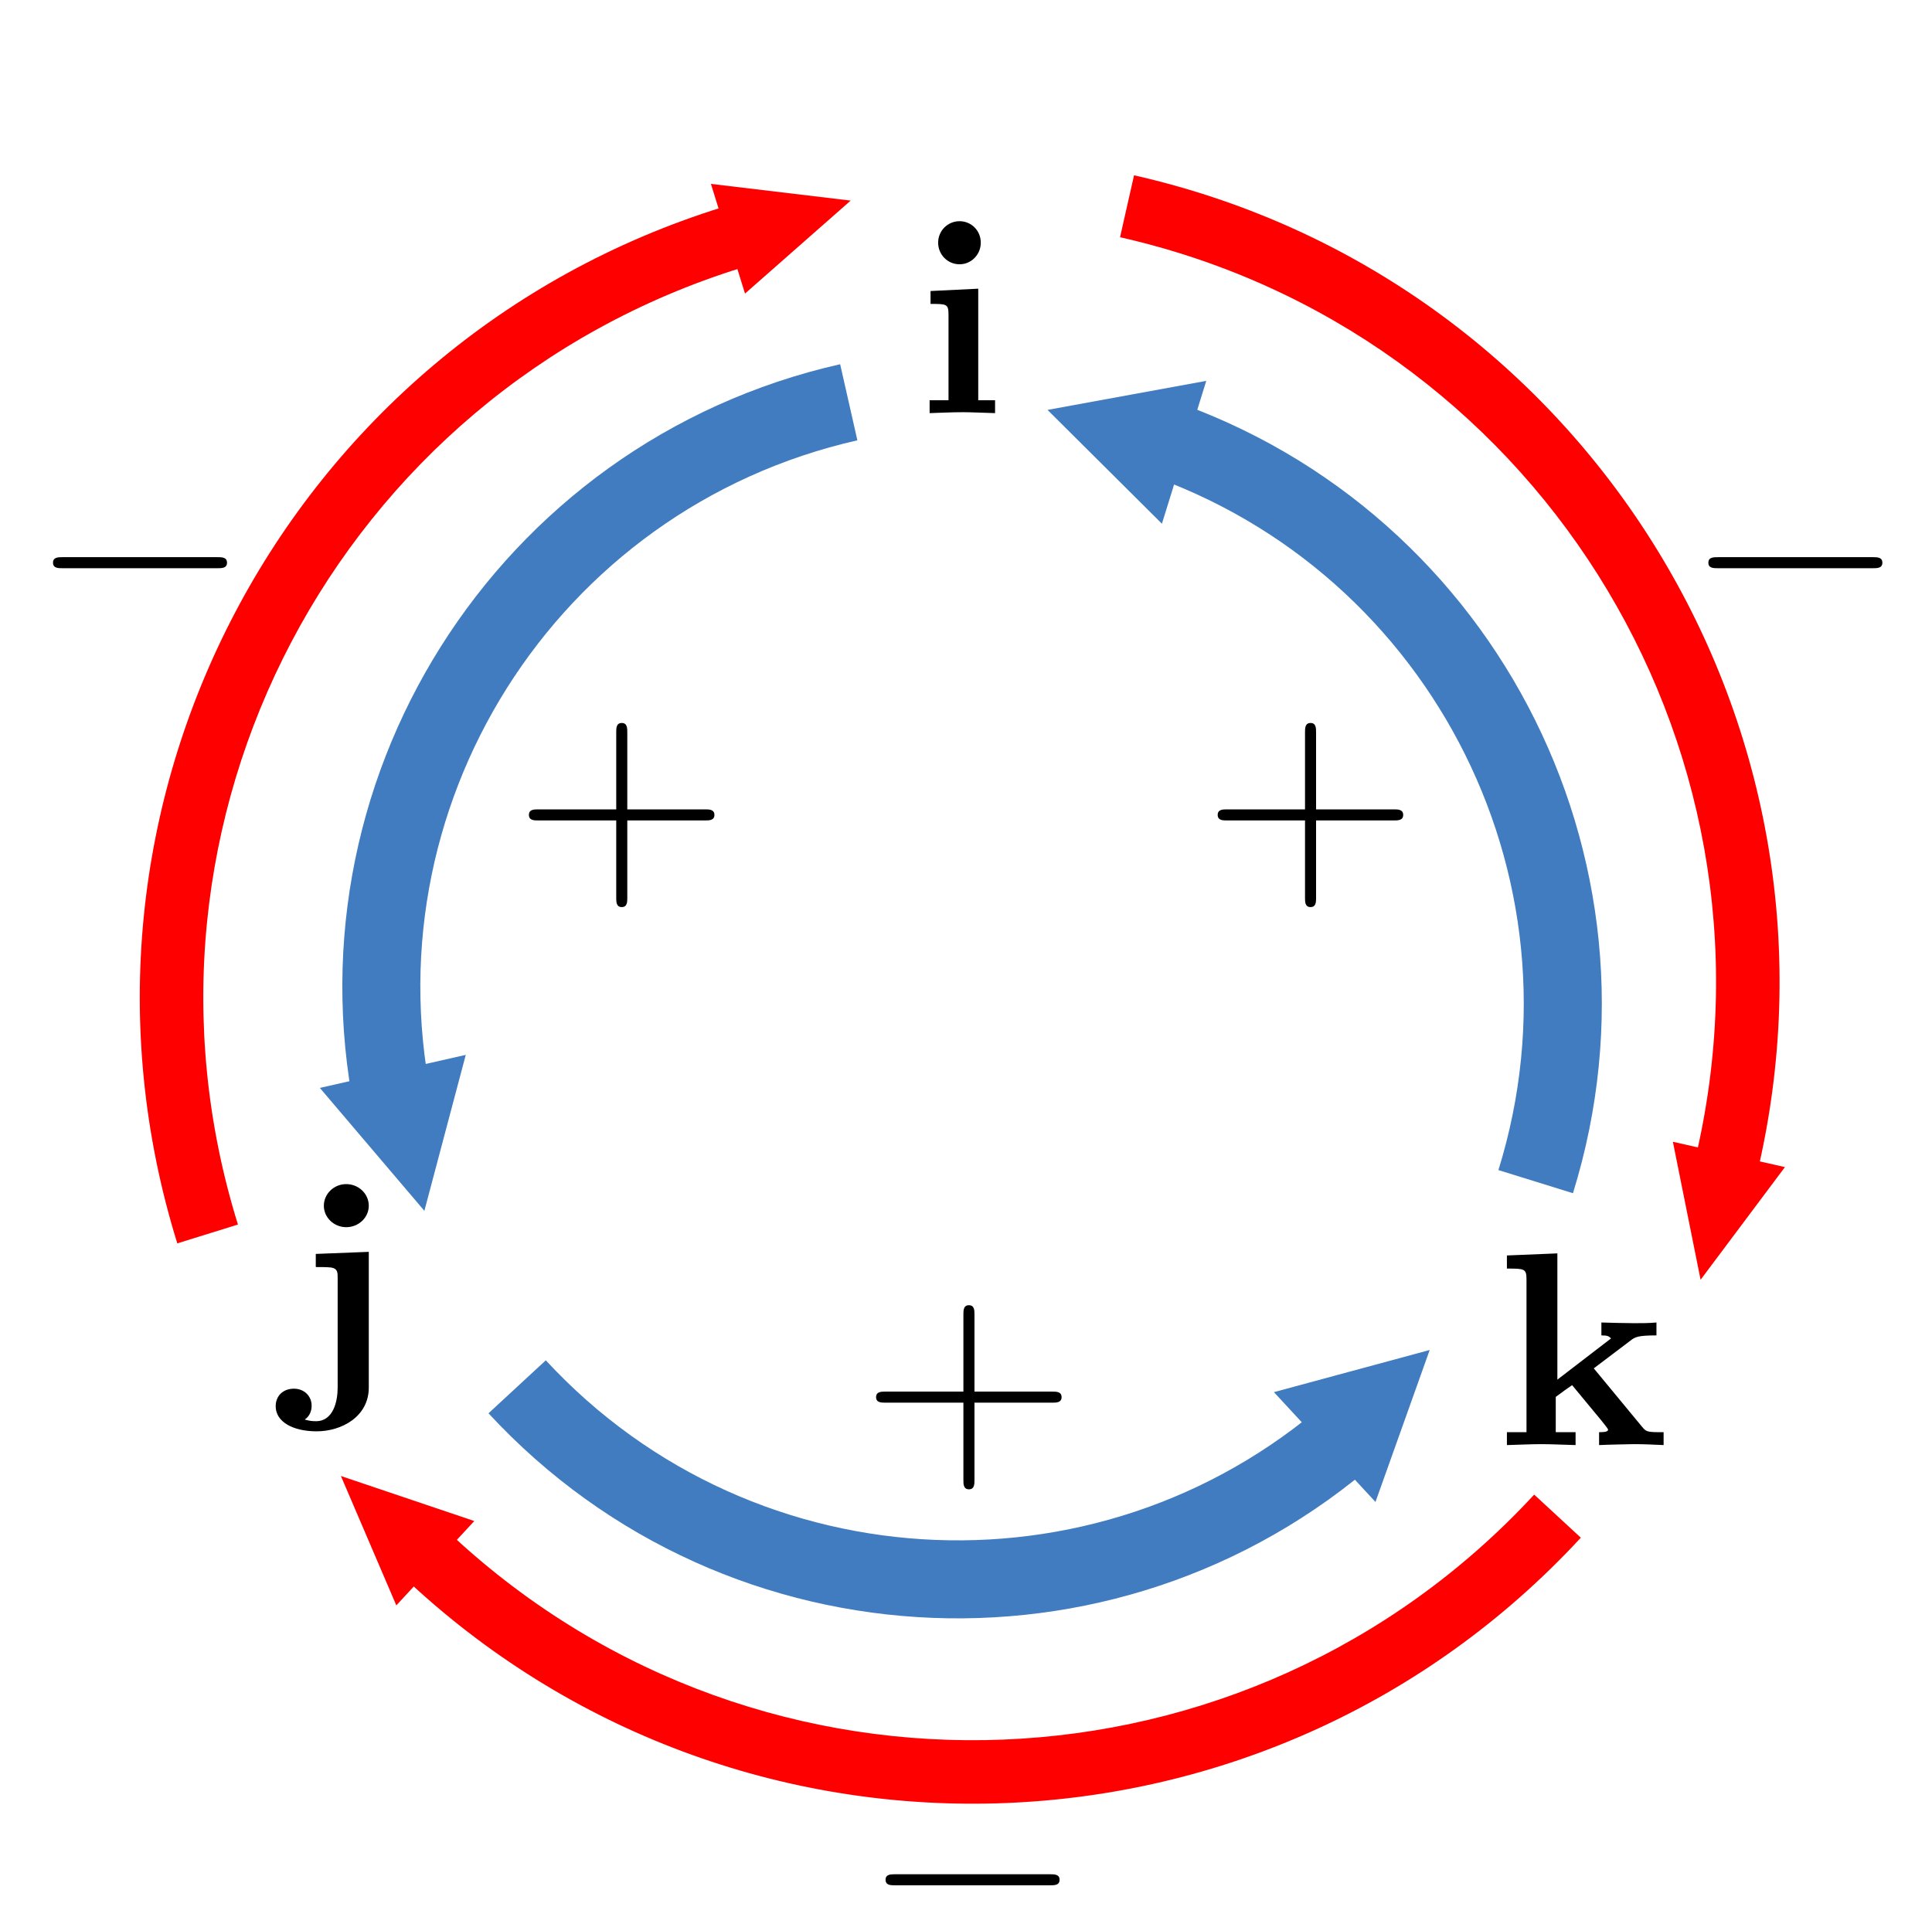
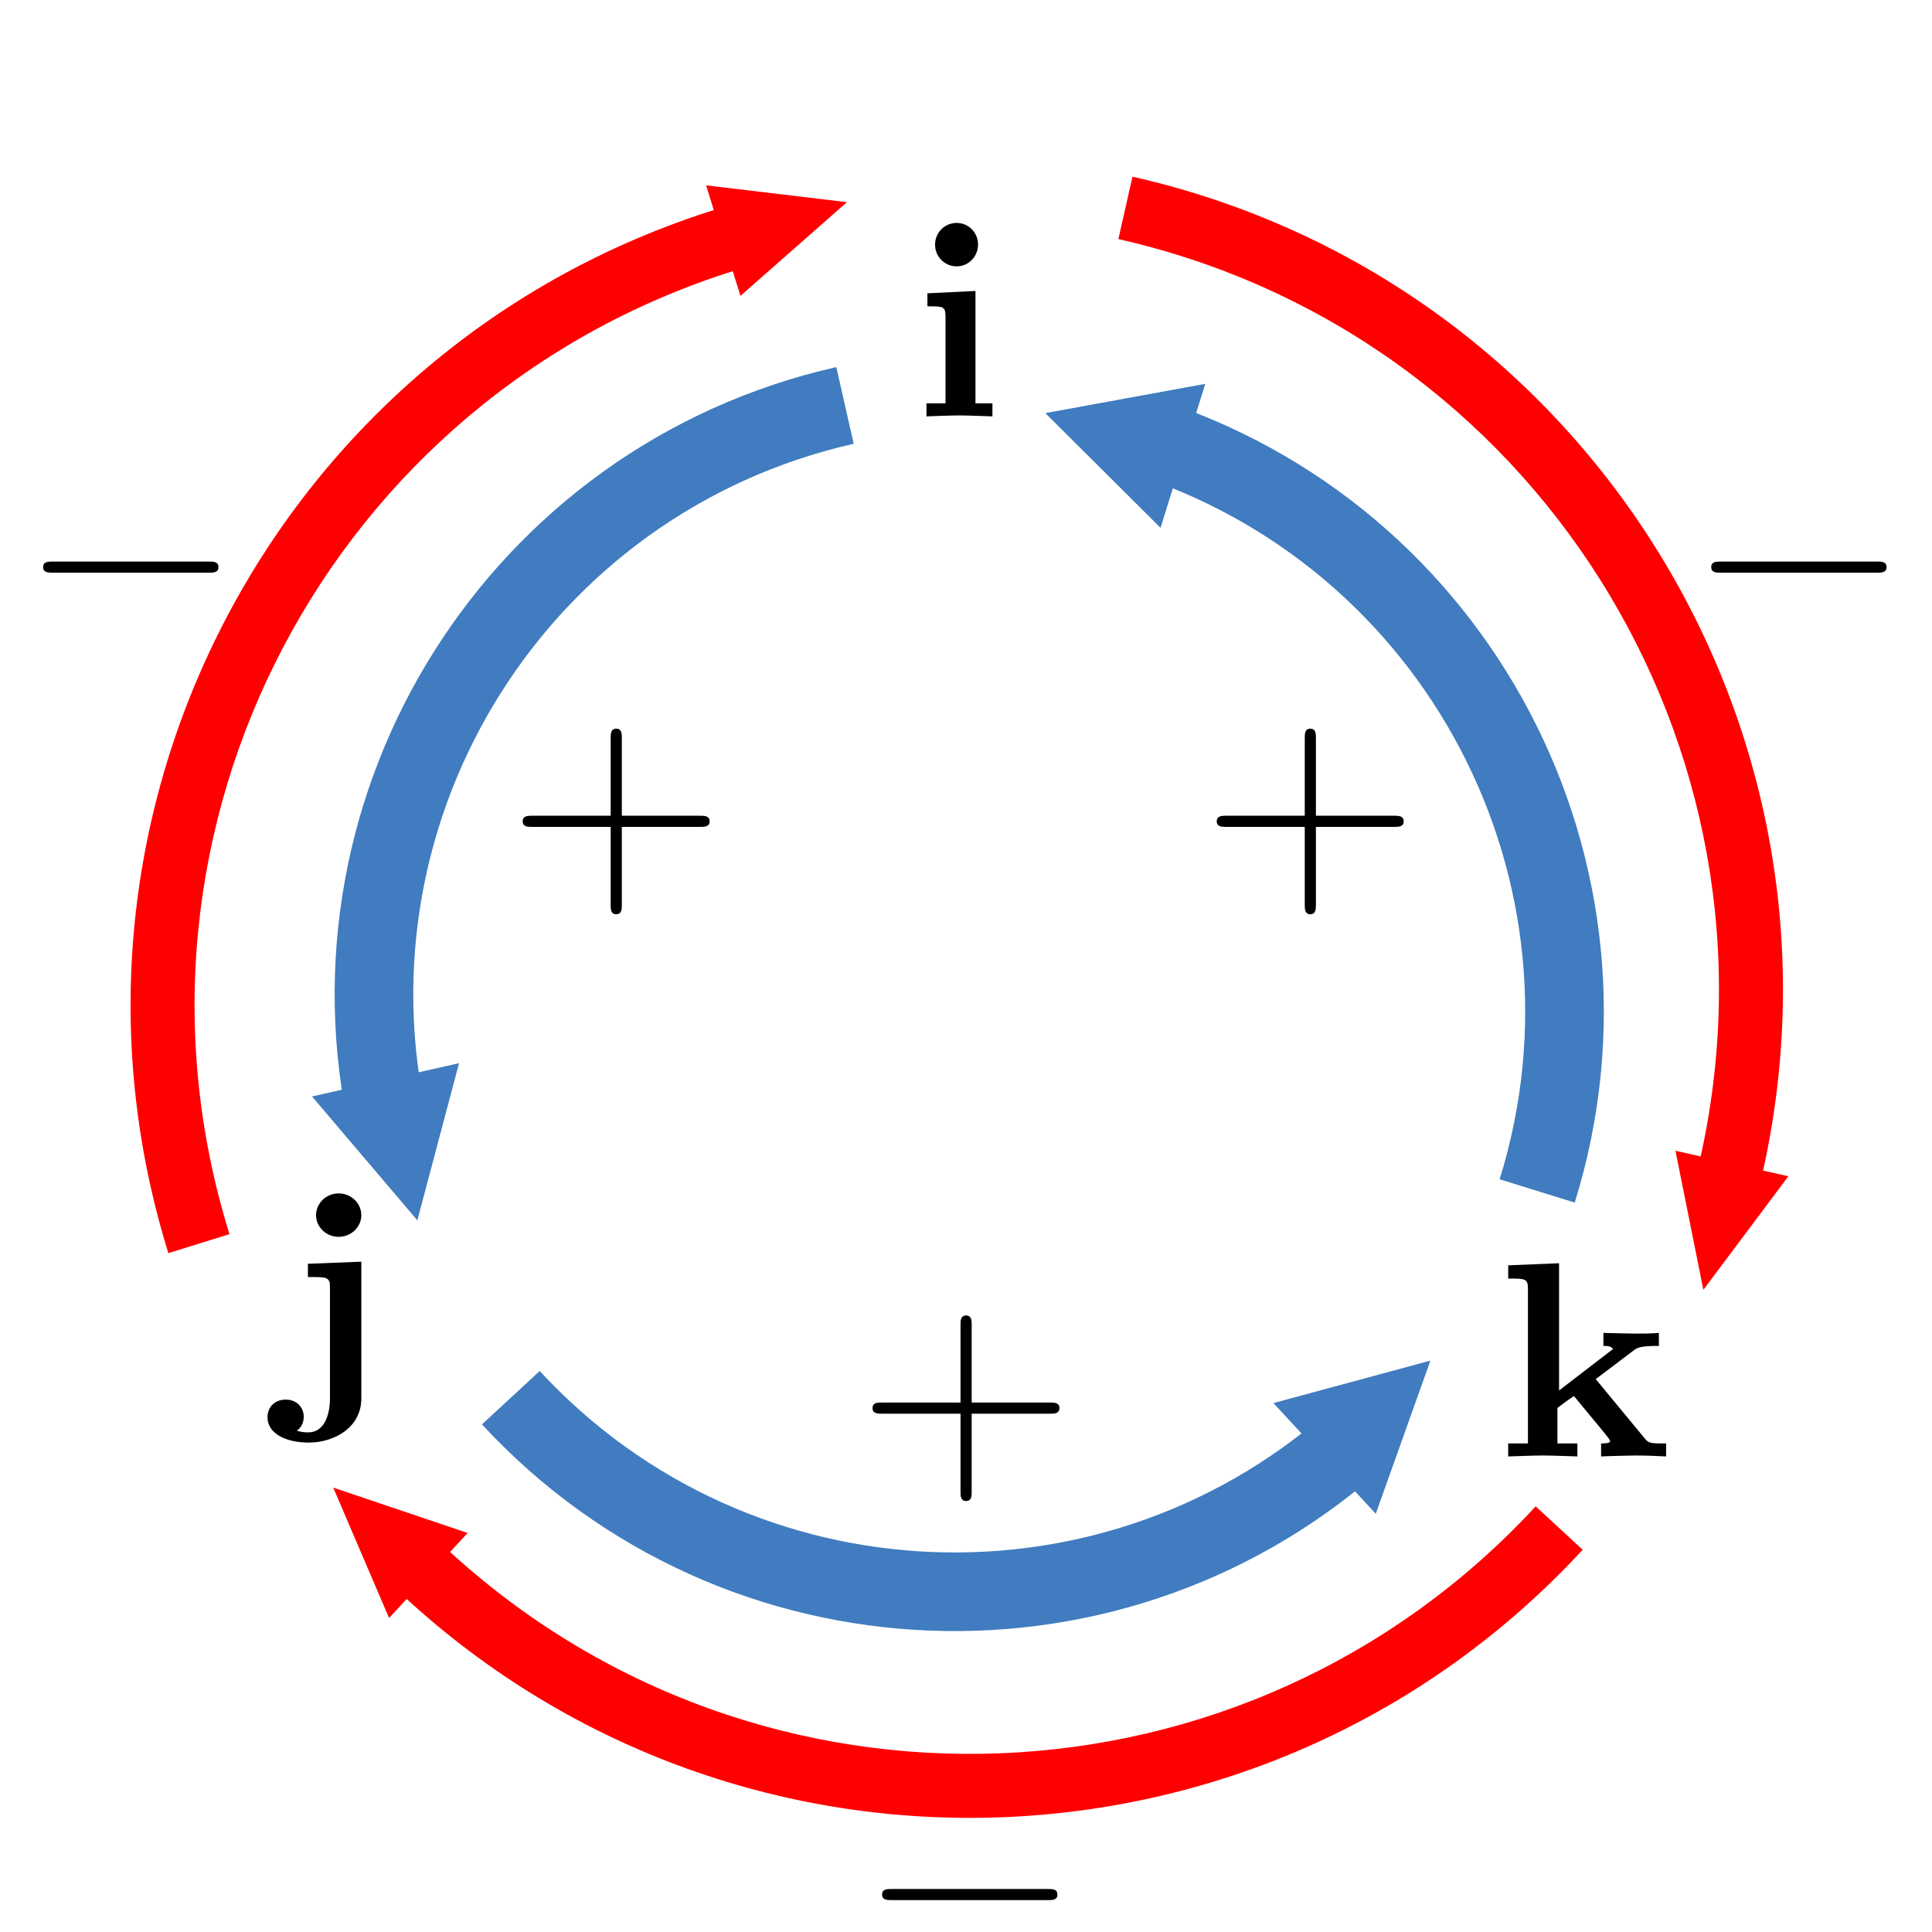
- <svg xmlns="http://www.w3.org/2000/svg" width="100%" height="100%" viewBox="0 0 131 130" version="1.1" xml:space="preserve" style="fill-rule:evenodd;clip-rule:evenodd;stroke-linejoin:round;stroke-miterlimit:2;">
-   <g transform="matrix(1,0,0,1,-71,-896)">
-     <g id="Artboard7" transform="matrix(0.541936,0,0,0.541936,61.6333,439.773)">
+ <svg xmlns="http://www.w3.org/2000/svg" width="100%" height="100%" viewBox="0 0 130 130" version="1.1" xml:space="preserve" style="fill-rule:evenodd;clip-rule:evenodd;stroke-linejoin:round;stroke-miterlimit:2;">
+   <g transform="matrix(1,0,0,1,-21,-784)">
+     <g id="Artboard7" transform="matrix(0.541936,0,0,0.541936,10.9405,327.773)">
      <rect x="18.562" y="841.848" width="239.881" height="239.881" style="fill:none;" />
      <g transform="matrix(-1.84615,2.26089e-16,-2.26089e-16,-1.84615,392.999,2744.14)">
        <g transform="matrix(0.837152,-0.0331024,0.0331024,0.837152,-9.33163,161.574)">
          <g transform="matrix(-0.707107,-0.707107,0.707107,-0.707107,-444.782,1742.28)">
            <g transform="matrix(0.999504,0,0,0.999504,1.8777,1.26543)">
              <path d="M136.693,1028C173.696,1028 203.693,998.003 203.693,961L198.554,961C198.554,995.165 170.858,1022.86 136.693,1022.86L136.693,1028Z" style="fill:rgb(255,0,0);" />
            </g>
            <g transform="matrix(3.35126e-18,-0.592166,0.693051,3.96931e-17,-527.212,1078.8)">
              <path d="M88.846,946L96.693,961L81,961L88.846,946Z" style="fill:rgb(255,0,0);" />
            </g>
          </g>
          <g transform="matrix(0.965926,-0.258819,0.258819,0.965926,-244.877,69.3448)">
            <g transform="matrix(0.999504,0,0,0.999504,1.8777,1.26543)">
              <path d="M136.693,1028C173.696,1028 203.693,998.003 203.693,961L198.554,961C198.554,995.165 170.858,1022.86 136.693,1022.86L136.693,1028Z" style="fill:rgb(255,0,0);" />
            </g>
            <g transform="matrix(3.35126e-18,-0.592166,0.693051,3.96931e-17,-527.212,1078.8)">
              <path d="M88.846,946L96.693,961L81,961L88.846,946Z" style="fill:rgb(255,0,0);" />
            </g>
          </g>
          <g transform="matrix(-0.258819,0.965926,-0.965926,-0.258819,1103.97,1078.93)">
            <g transform="matrix(0.999504,0,0,0.999504,1.8777,1.26543)">
              <path d="M136.693,1028C173.696,1028 203.693,998.003 203.693,961L198.554,961C198.554,995.165 170.858,1022.86 136.693,1022.86L136.693,1028Z" style="fill:rgb(255,0,0);" />
            </g>
            <g transform="matrix(3.35126e-18,-0.592166,0.693051,3.96931e-17,-527.212,1078.8)">
              <path d="M88.846,946L96.693,961L81,961L88.846,946Z" style="fill:rgb(255,0,0);" />
            </g>
          </g>
        </g>
        <g transform="matrix(-0.61734,-0.191613,-0.191613,0.61734,408.047,395.151)">
          <g>
            <g transform="matrix(0.999504,0,0,0.999504,1.8777,1.26543)">
              <path d="M136.693,1028C173.696,1028 203.693,998.003 203.693,961L195.507,961C195.507,993.482 169.175,1019.82 136.693,1019.82L136.693,1028Z" style="fill:rgb(64,124,191);" />
            </g>
            <g transform="matrix(6.1202e-17,-0.999504,0.999504,6.1202e-17,-817.023,1112.71)">
              <path d="M88.846,946L96.693,961L81,961L88.846,946Z" style="fill:rgb(64,124,191);" />
            </g>
          </g>
          <g transform="matrix(-0.5,0.866025,-0.866025,-0.5,1041.99,1324.99)">
            <g transform="matrix(0.999504,0,0,0.999504,1.8777,1.26543)">
              <path d="M136.693,1028C173.696,1028 203.693,998.003 203.693,961L195.507,961C195.507,993.482 169.175,1019.82 136.693,1019.82L136.693,1028Z" style="fill:rgb(64,124,191);" />
            </g>
            <g transform="matrix(6.1202e-17,-0.999504,0.999504,6.1202e-17,-817.023,1112.71)">
              <path d="M88.846,946L96.693,961L81,961L88.846,946Z" style="fill:rgb(64,124,191);" />
            </g>
          </g>
          <g transform="matrix(-0.5,-0.866025,0.866025,-0.5,-626.478,1564.88)">
            <g transform="matrix(0.999504,0,0,0.999504,1.8777,1.26543)">
              <path d="M136.693,1028C173.696,1028 203.693,998.003 203.693,961L195.507,961C195.507,993.482 169.175,1019.82 136.693,1019.82L136.693,1028Z" style="fill:rgb(64,124,191);" />
            </g>
            <g transform="matrix(6.1202e-17,-0.999504,0.999504,6.1202e-17,-817.023,1112.71)">
              <path d="M88.846,946L96.693,961L81,961L88.846,946Z" style="fill:rgb(64,124,191);" />
            </g>
          </g>
        </g>
      </g>
      <g transform="matrix(1.84524,0,0,1.84524,131.98,893.544)">
        <g id="glyph0-1">
          <path d="M4.172,-8.438L0.938,-8.281L0.938,-7.406C2.031,-7.406 2.156,-7.406 2.156,-6.672L2.156,-0.875L0.875,-0.875L0.875,0C1.453,-0.016 2.359,-0.063 3.141,-0.063C3.703,-0.063 4.656,-0.016 5.313,0L5.313,-0.875L4.172,-0.875L4.172,-8.438ZM4.344,-11.563C4.344,-12.391 3.688,-13.016 2.906,-13.016C2.094,-13.016 1.453,-12.359 1.453,-11.563C1.453,-10.75 2.094,-10.094 2.906,-10.094C3.688,-10.094 4.344,-10.734 4.344,-11.563Z" style="fill-rule:nonzero;" />
        </g>
      </g>
      <g id="glyph0-11" transform="matrix(1.84524,0,0,1.84524,53.7947,1014.04)">
        <path d="M1.625,-8.281L1.625,-7.391C1.953,-7.391 2.391,-7.391 2.672,-7.359C3.109,-7.281 3.109,-7.031 3.109,-6.641L3.109,0.781C3.109,1.719 2.813,3.063 1.641,3.063C1.328,3.063 1.172,3.031 0.875,2.953C1.25,2.703 1.344,2.297 1.344,2.016C1.344,1.359 0.844,0.859 0.141,0.859C-0.609,0.859 -1.094,1.359 -1.094,2.047C-1.094,3.109 0.078,3.75 1.688,3.75C3.359,3.75 5.219,2.766 5.219,0.781L5.219,-8.422L1.625,-8.281ZM5.219,-11.547C5.219,-12.359 4.531,-13.016 3.688,-13.016C2.859,-13.016 2.172,-12.359 2.172,-11.547C2.172,-10.75 2.859,-10.094 3.688,-10.094C4.531,-10.094 5.219,-10.75 5.219,-11.547Z" style="fill-rule:nonzero;" />
      </g>
      <g id="glyph0-12" transform="matrix(1.84524,0,0,1.84524,204.497,1022.68)">
        <path d="M4.141,-4.438L4.141,-13L0.719,-12.859L0.719,-11.969C1.906,-11.969 2.047,-11.969 2.047,-11.234L2.047,-0.875L0.719,-0.875L0.719,0C1.422,-0.016 2.344,-0.063 3.031,-0.063C3.75,-0.063 4.672,-0.016 5.375,0L5.375,-0.875L4.031,-0.875L4.031,-3.266C4.594,-3.688 4.75,-3.797 5.141,-4.063L7.094,-1.703C7.266,-1.484 7.578,-1.109 7.578,-1.047C7.578,-0.875 7.219,-0.875 6.969,-0.875L6.969,0C7.547,-0.031 9.234,-0.063 9.328,-0.063C10.016,-0.063 10.688,-0.031 11.344,0L11.344,-0.875L11.016,-0.875C10.172,-0.875 10.125,-0.953 9.875,-1.25L6.609,-5.203L9.109,-7.094C9.391,-7.313 9.563,-7.438 10.859,-7.438L10.859,-8.313C10.328,-8.266 9.844,-8.266 9.344,-8.266C8.828,-8.266 7.578,-8.297 7.125,-8.313L7.125,-7.438C7.578,-7.438 7.625,-7.375 7.781,-7.234L4.141,-4.438Z" style="fill-rule:nonzero;" />
      </g>
      <g id="surface1" transform="matrix(1.84524,0,0,1.84524,156.955,930.605)">
        <g transform="matrix(1,0,0,1,4,-2.70957)">
          <g transform="matrix(1,0,0,1,1.8102,14.5604)">
            <g id="glyph0-13">
              <path d="M7.734,-4.313L13.016,-4.313C13.281,-4.313 13.641,-4.313 13.641,-4.688C13.641,-5.063 13.281,-5.063 13.016,-5.063L7.734,-5.063L7.734,-10.297C7.734,-10.563 7.734,-10.922 7.359,-10.922C6.984,-10.922 6.984,-10.563 6.984,-10.297L6.984,-5.063L1.688,-5.063C1.422,-5.063 1.063,-5.063 1.063,-4.688C1.063,-4.313 1.422,-4.313 1.688,-4.313L6.984,-4.313L6.984,0.938C6.984,1.203 6.984,1.563 7.359,1.563C7.734,1.563 7.734,1.203 7.734,0.938L7.734,-4.313Z" style="fill-rule:nonzero;" />
            </g>
          </g>
        </g>
        <g transform="matrix(1,0,0,1,-42.7031,-2.70957)">
          <g transform="matrix(1,0,0,1,1.8102,14.5604)">
            <g id="glyph0-14">
              <path d="M7.734,-4.313L13.016,-4.313C13.281,-4.313 13.641,-4.313 13.641,-4.688C13.641,-5.063 13.281,-5.063 13.016,-5.063L7.734,-5.063L7.734,-10.297C7.734,-10.563 7.734,-10.922 7.359,-10.922C6.984,-10.922 6.984,-10.563 6.984,-10.297L6.984,-5.063L1.688,-5.063C1.422,-5.063 1.063,-5.063 1.063,-4.688C1.063,-4.313 1.422,-4.313 1.688,-4.313L6.984,-4.313L6.984,0.938C6.984,1.203 6.984,1.563 7.359,1.563C7.734,1.563 7.734,1.203 7.734,0.938L7.734,-4.313Z" style="fill-rule:nonzero;" />
            </g>
          </g>
        </g>
        <g transform="matrix(1,0,0,1,-19.1629,36.775)">
          <g transform="matrix(1,0,0,1,1.8102,14.5604)">
            <g id="glyph0-15">
              <path d="M7.734,-4.313L13.016,-4.313C13.281,-4.313 13.641,-4.313 13.641,-4.688C13.641,-5.063 13.281,-5.063 13.016,-5.063L7.734,-5.063L7.734,-10.297C7.734,-10.563 7.734,-10.922 7.359,-10.922C6.984,-10.922 6.984,-10.563 6.984,-10.297L6.984,-5.063L1.688,-5.063C1.422,-5.063 1.063,-5.063 1.063,-4.688C1.063,-4.313 1.422,-4.313 1.688,-4.313L6.984,-4.313L6.984,0.938C6.984,1.203 6.984,1.563 7.359,1.563C7.734,1.563 7.734,1.203 7.734,0.938L7.734,-4.313Z" style="fill-rule:nonzero;" />
            </g>
          </g>
        </g>
      </g>
      <g id="surface11" transform="matrix(1.84524,0,0,1.84524,123.741,959.206)">
        <g transform="matrix(1,0,0,1,55.2422,-29)">
          <g transform="matrix(1,0,0,1,1.29306,8.30889)">
            <g id="glyph0-16">
              <path d="M12.734,-4.375C13.063,-4.375 13.406,-4.375 13.406,-4.75C13.406,-5.125 13.063,-5.125 12.734,-5.125L2.281,-5.125C1.953,-5.125 1.609,-5.125 1.609,-4.75C1.609,-4.375 1.953,-4.375 2.281,-4.375L12.734,-4.375Z" style="fill-rule:nonzero;" />
            </g>
          </g>
        </g>
        <g transform="matrix(1,0,0,1,-0.547716,60.32)">
          <g transform="matrix(1,0,0,1,1.29306,8.30889)">
            <g id="glyph0-17">
              <path d="M12.734,-4.375C13.063,-4.375 13.406,-4.375 13.406,-4.75C13.406,-5.125 13.063,-5.125 12.734,-5.125L2.281,-5.125C1.953,-5.125 1.609,-5.125 1.609,-4.75C1.609,-4.375 1.953,-4.375 2.281,-4.375L12.734,-4.375Z" style="fill-rule:nonzero;" />
            </g>
          </g>
        </g>
        <g transform="matrix(1,0,0,1,-57,-29)">
          <g transform="matrix(1,0,0,1,1.29306,8.30889)">
            <g id="glyph0-18">
              <path d="M12.734,-4.375C13.063,-4.375 13.406,-4.375 13.406,-4.75C13.406,-5.125 13.063,-5.125 12.734,-5.125L2.281,-5.125C1.953,-5.125 1.609,-5.125 1.609,-4.75C1.609,-4.375 1.953,-4.375 2.281,-4.375L12.734,-4.375Z" style="fill-rule:nonzero;" />
            </g>
          </g>
        </g>
      </g>
    </g>
  </g>
</svg>
